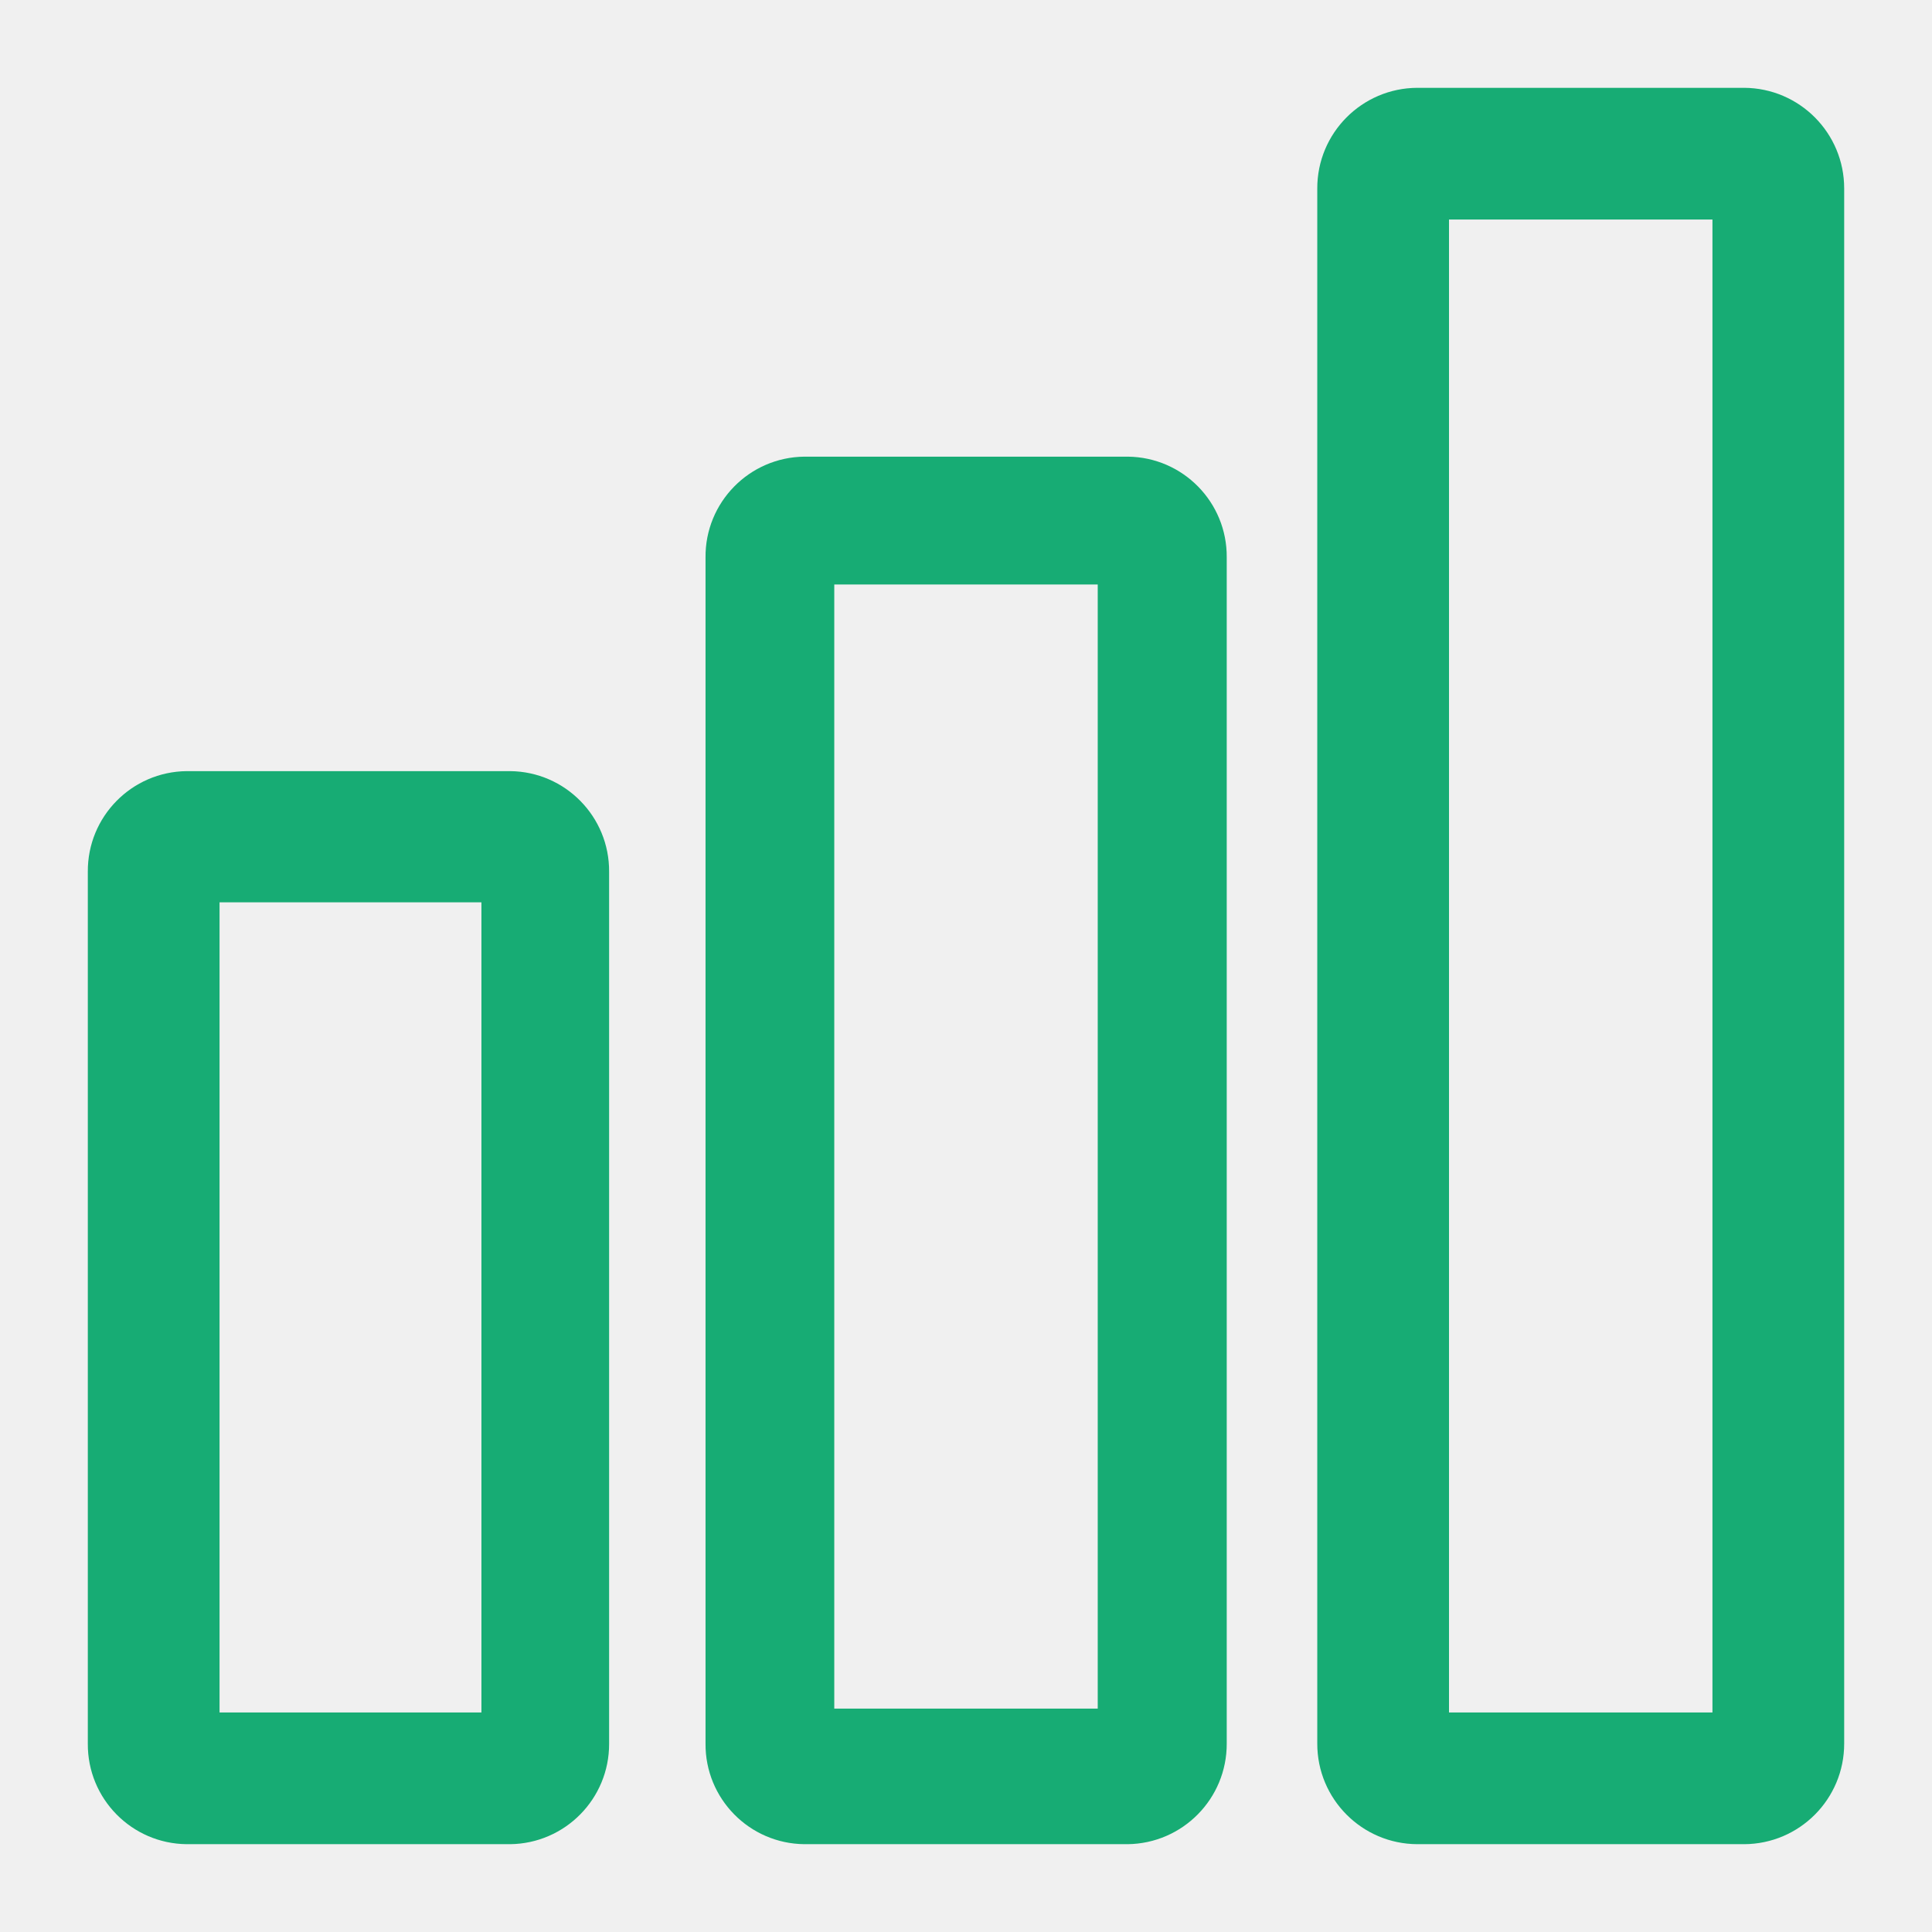
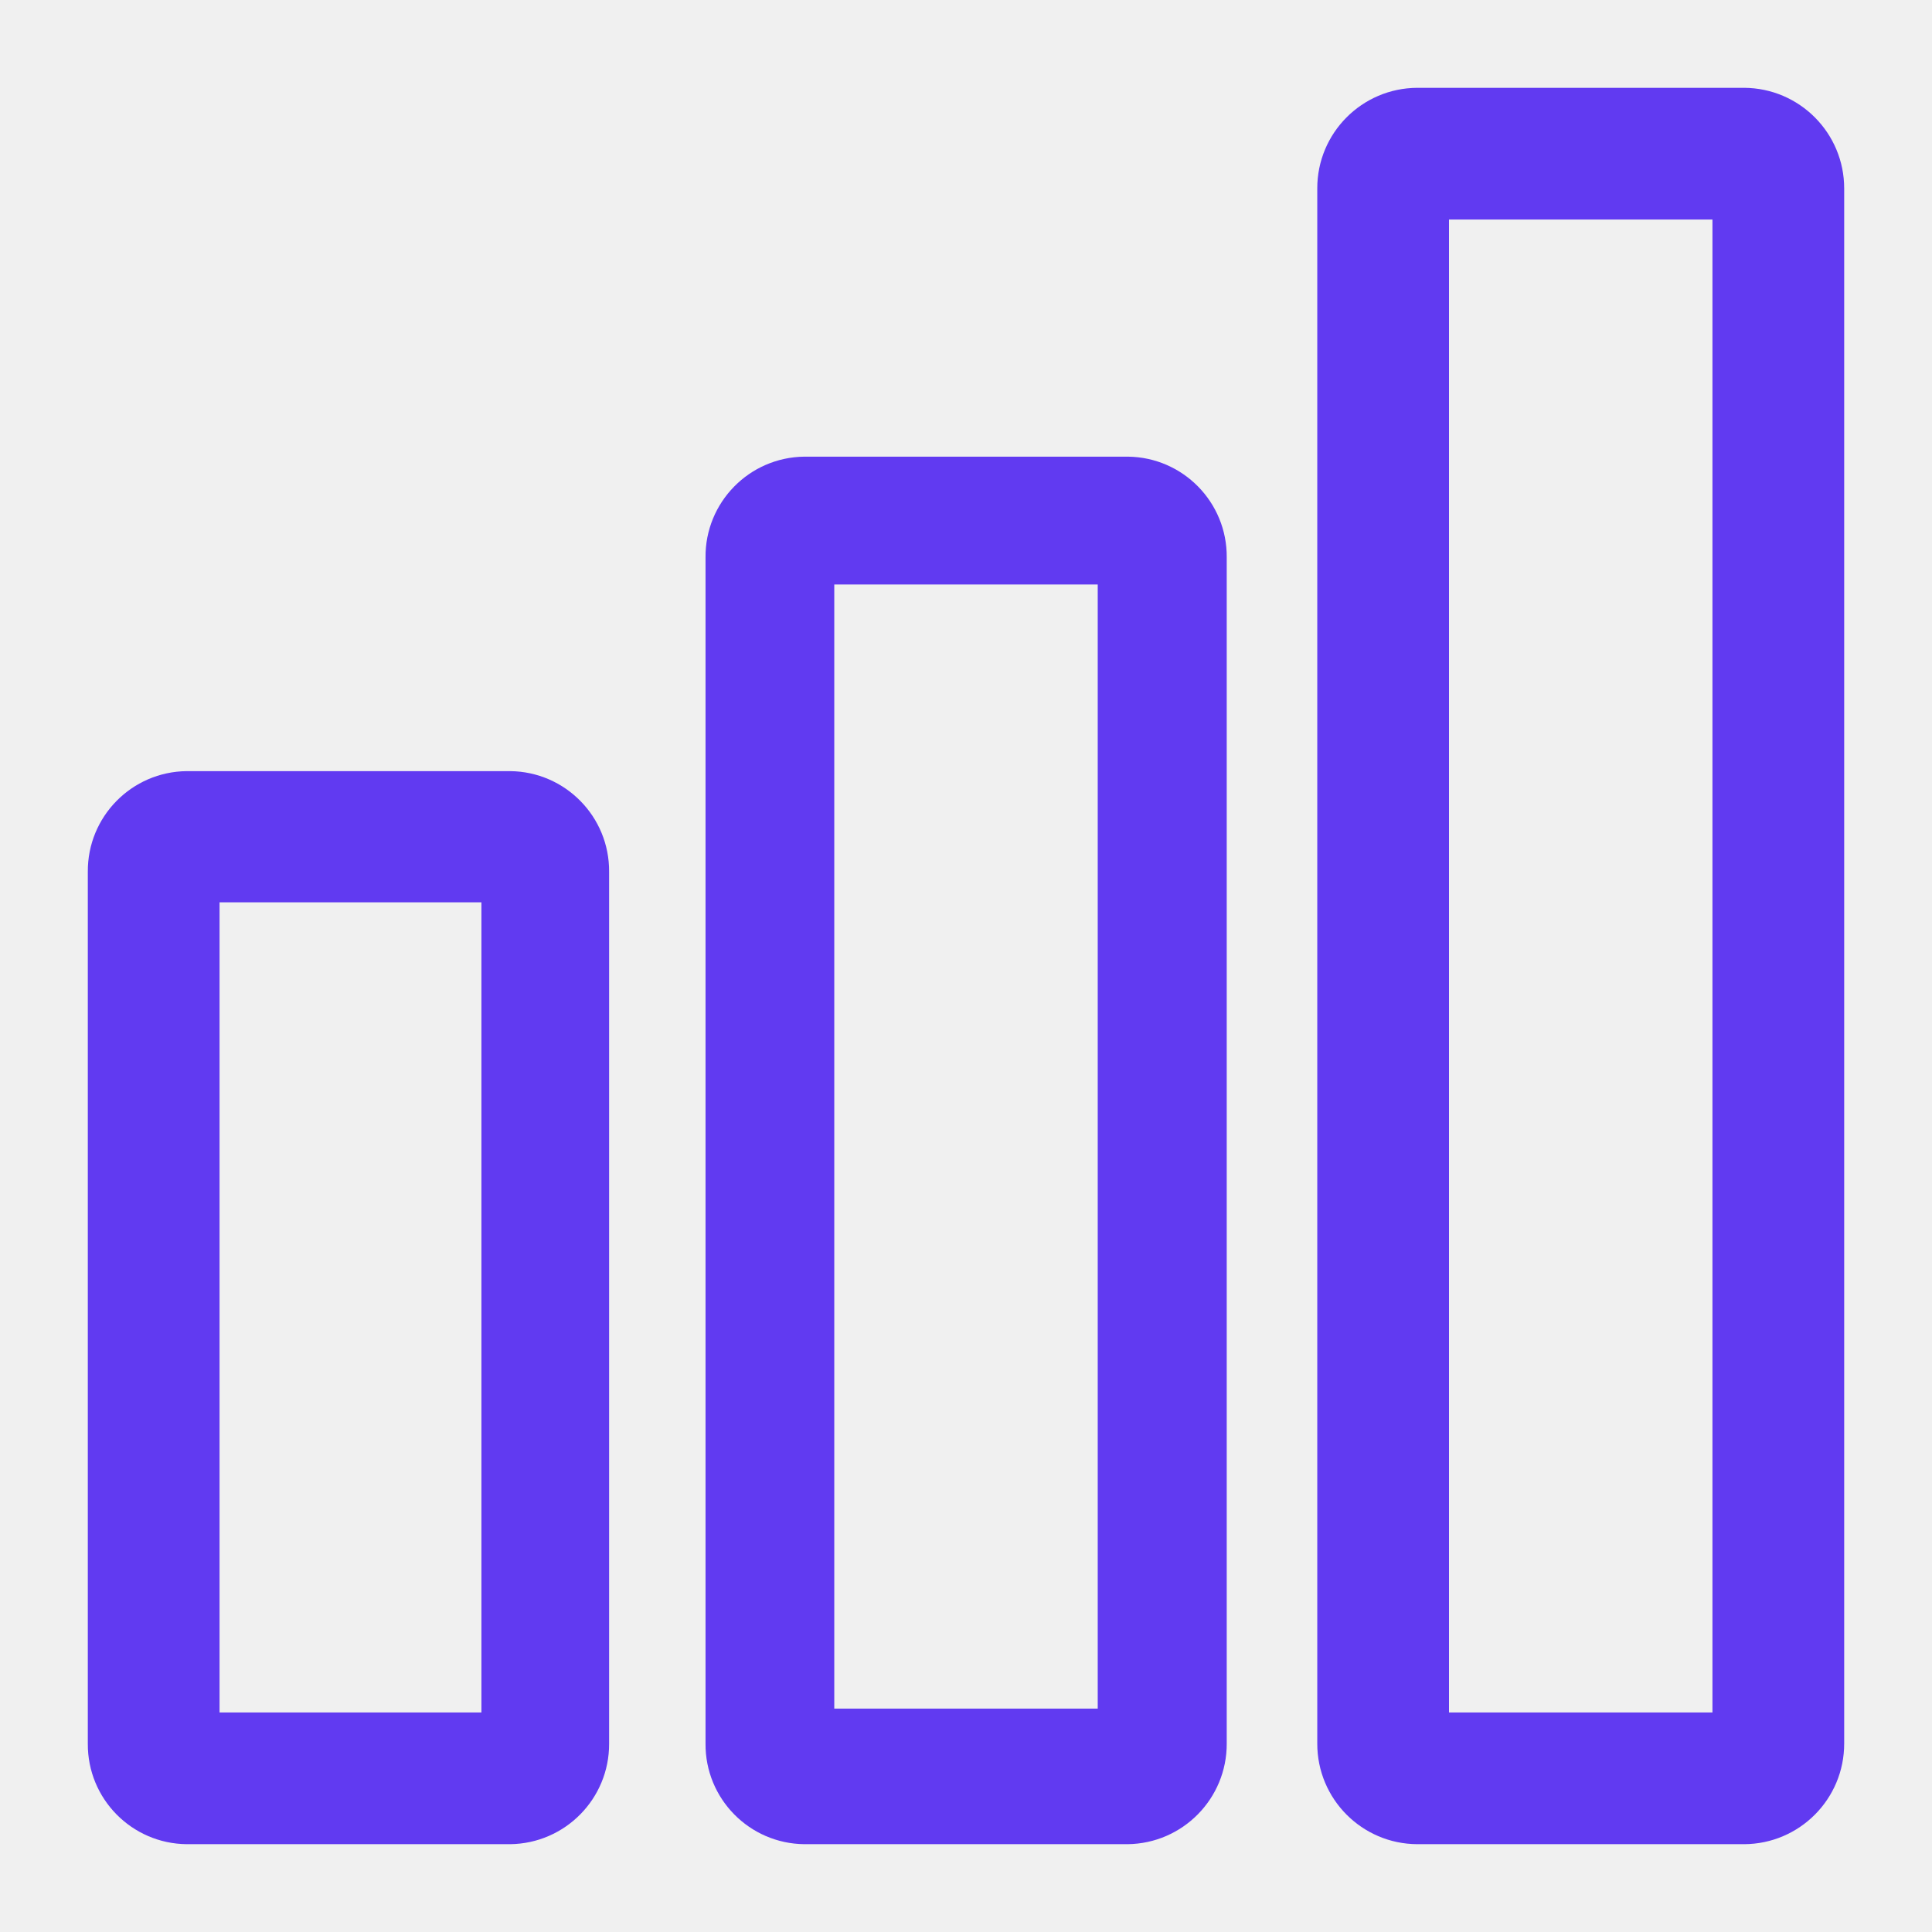
<svg xmlns="http://www.w3.org/2000/svg" width="22" height="22" viewBox="0 0 22 22">
  <defs>
-     <style>.a{fill:#fff;stroke:#707070;}.b{clip-path:url(#a);}.c{fill:#17ac74;}</style>
+     <style>.a{fill:#fff;stroke:#707070;}.b{clip-path:url(#a);}.c{fill:#613af1;}</style>
    <clipPath id="a">
      <rect class="a" width="22" height="22" transform="translate(100 1404)" />
    </clipPath>
  </defs>
  <g class="b" transform="translate(-100 -1404)">
    <g transform="translate(101 1405)">
      <path class="c" d="M15.139,20A1.144,1.144,0,0,1,14,18.854V1.146A1.144,1.144,0,0,1,15.139,0H18.86A1.145,1.145,0,0,1,20,1.146V18.854A1.144,1.144,0,0,1,18.86,20Zm.361-1.5h3V1.5h-3ZM8.16,20a1.137,1.137,0,0,1-1.126-1.146V5.349A1.138,1.138,0,0,1,8.16,4.2h3.683a1.138,1.138,0,0,1,1.126,1.147V18.854A1.142,1.142,0,0,1,11.84,20ZM8.5,18.456h3V5.656h-3ZM1.127,20A1.137,1.137,0,0,1,0,18.855V8.927A1.138,1.138,0,0,1,1.127,7.781H4.809A1.138,1.138,0,0,1,5.936,8.927v9.93A1.14,1.14,0,0,1,4.809,20ZM1.5,18.5H4.482V9.275H1.5Z" />
    </g>
  </g>
</svg>
